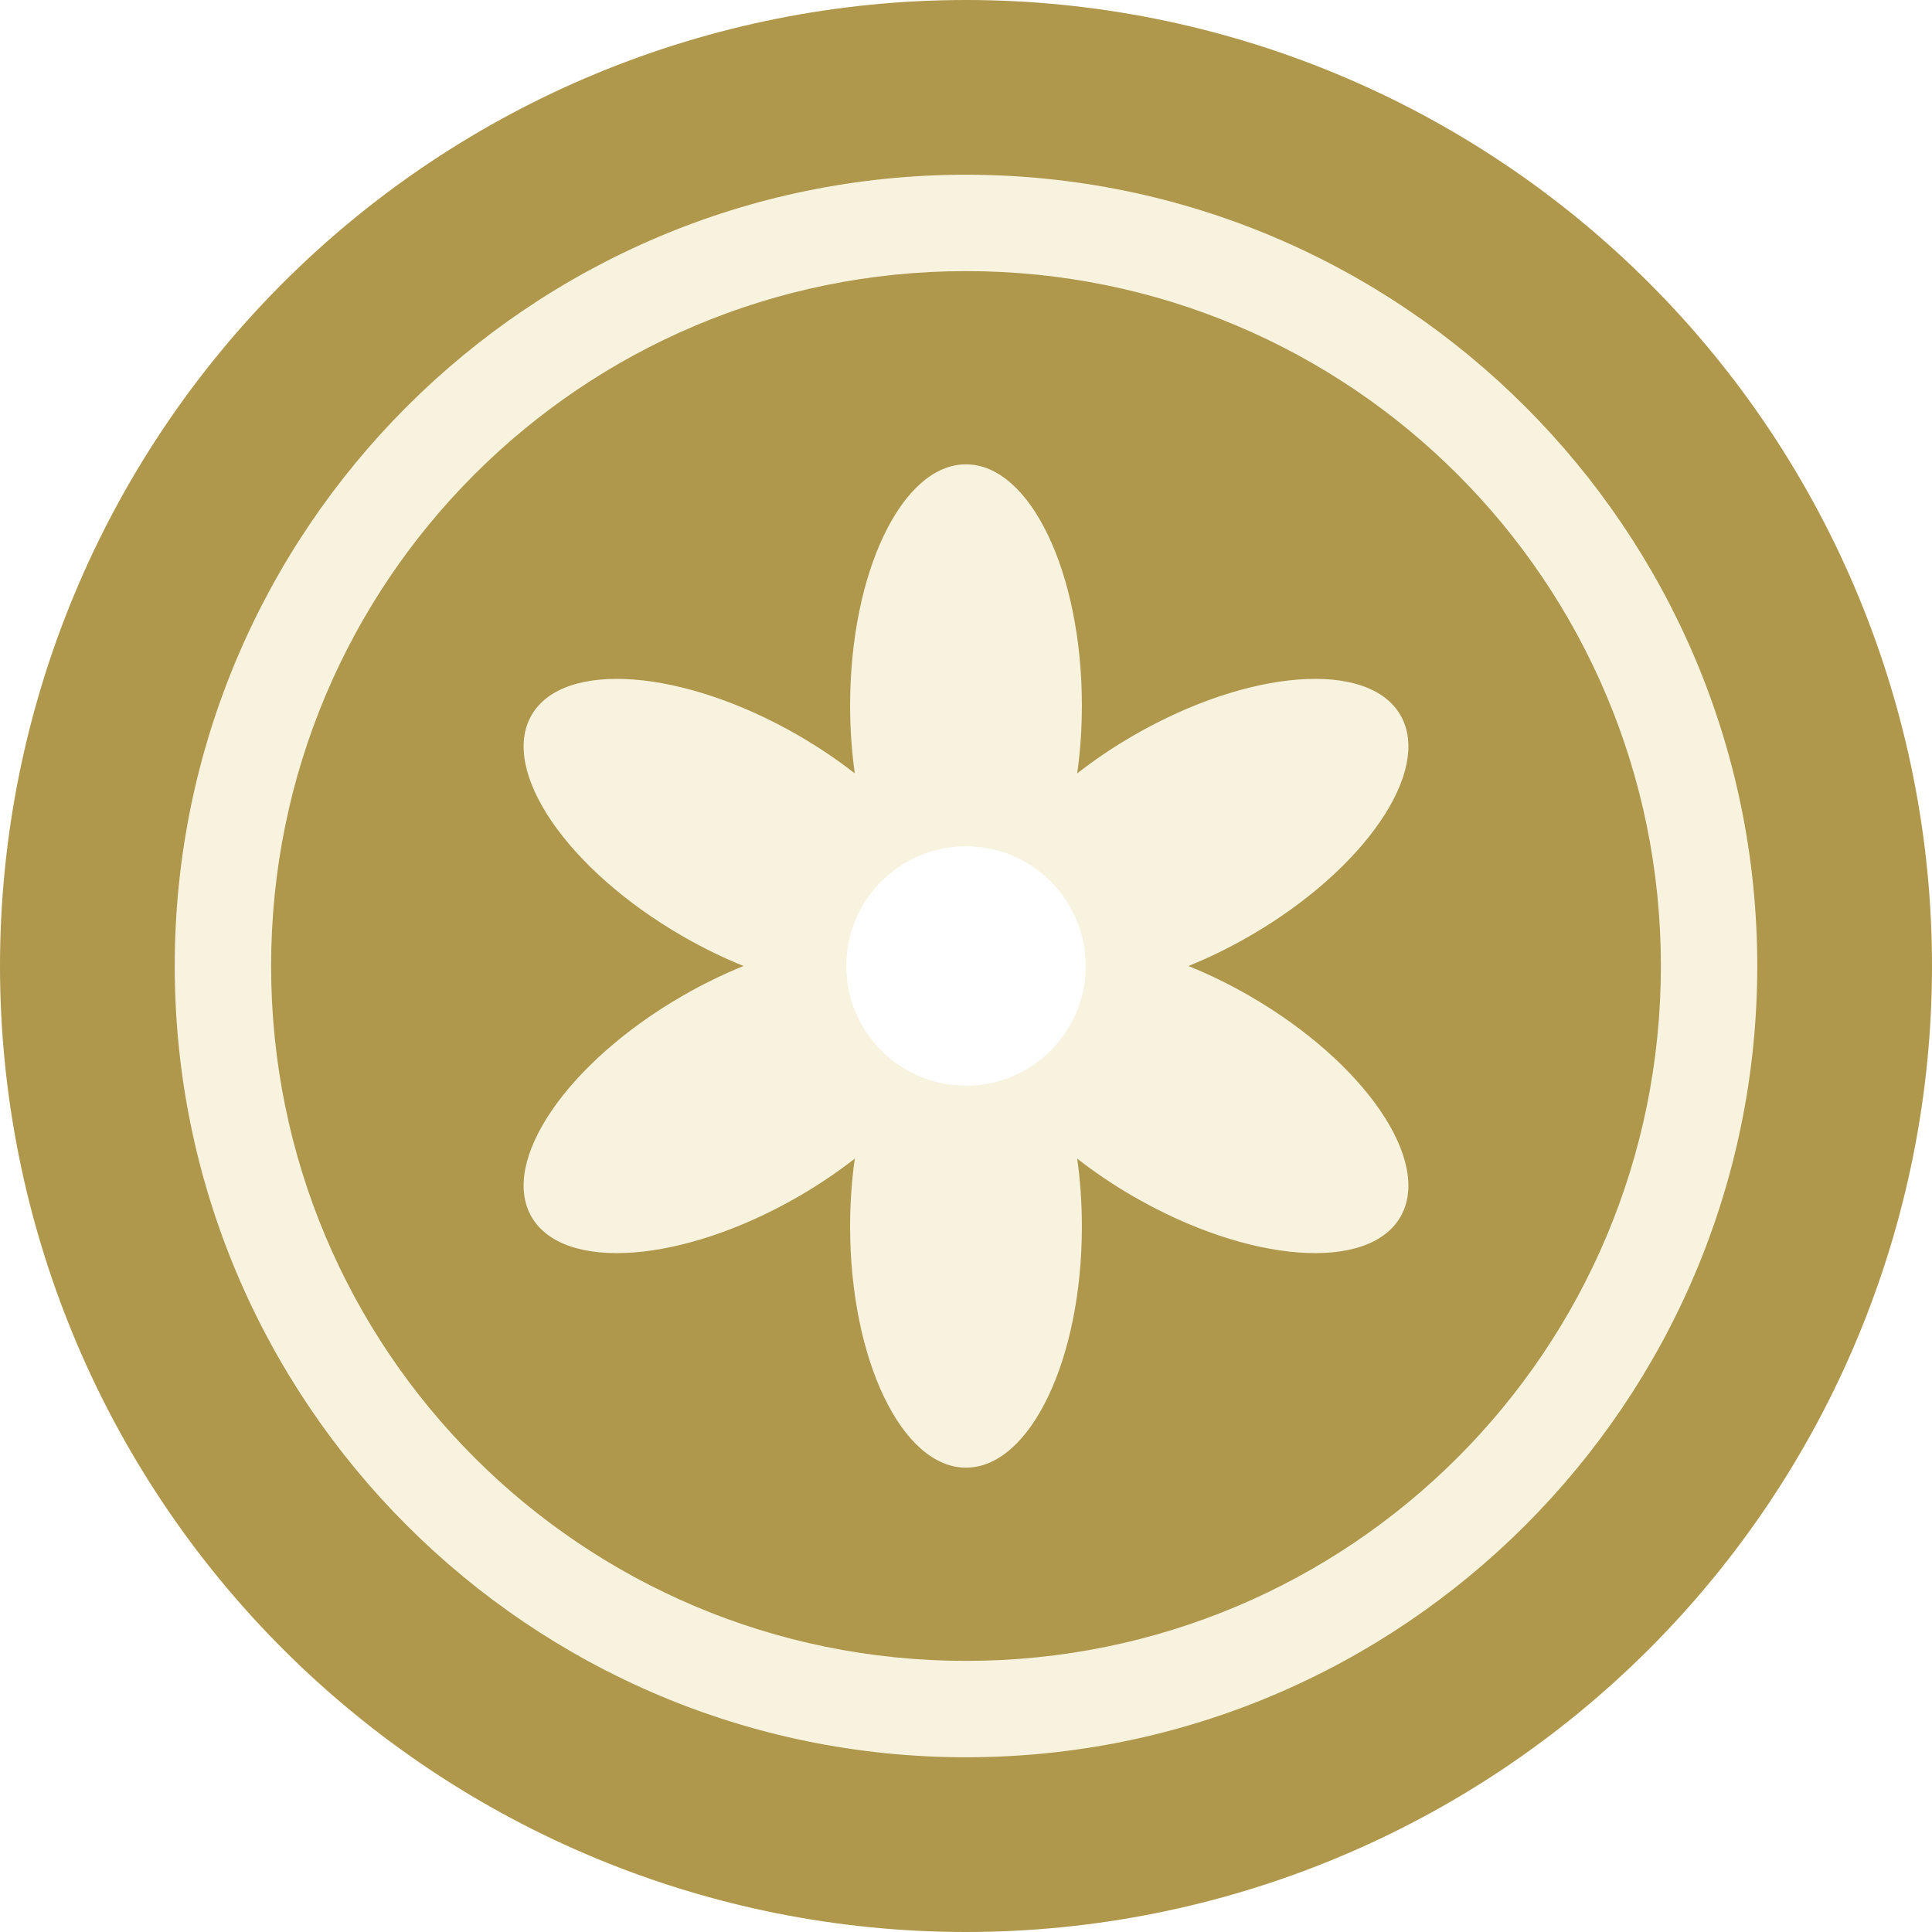
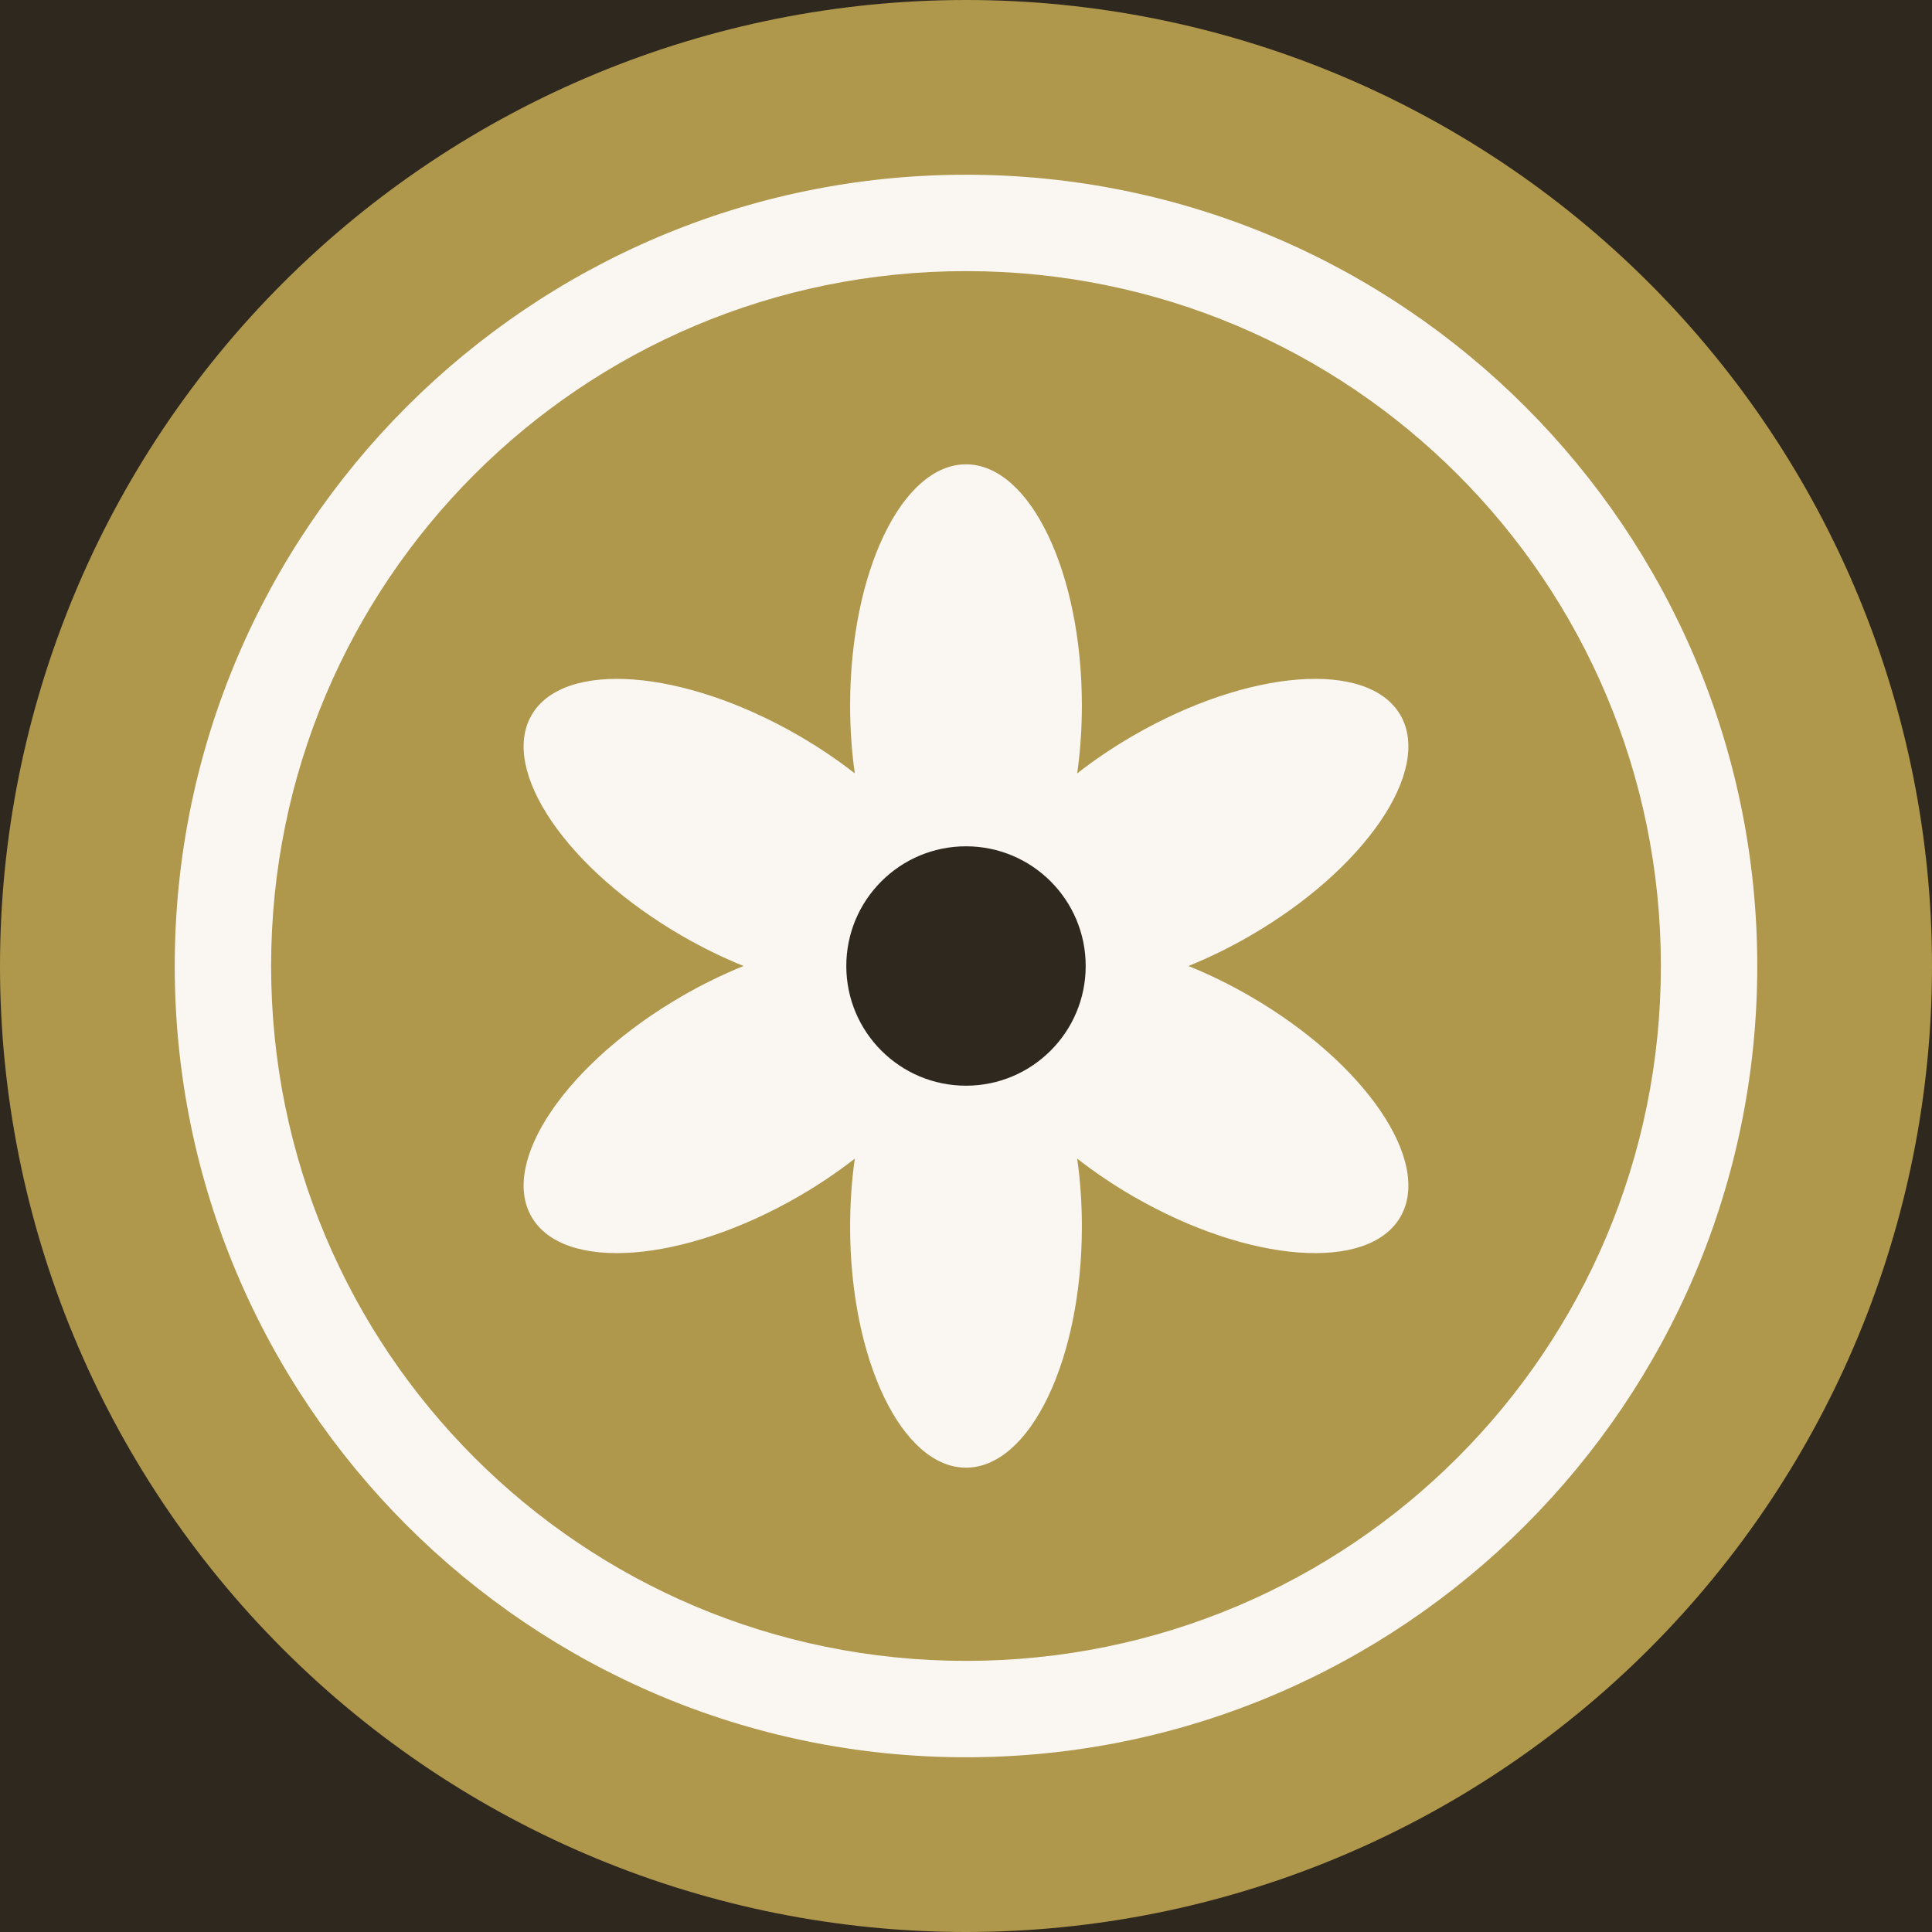
<svg xmlns="http://www.w3.org/2000/svg" viewBox="0 0 774.019 774.019" role="img" aria-labelledby="t" version="1.1" id="svg7" width="774.019" height="774.019" xml:space="preserve">
  <defs id="defs7" />
  <g id="g7" transform="matrix(0.836284,0,0,0.836284,-2505.637,700.6159)">
+     <rect style="fill:#2f281f;fill-opacity:1;stroke-width:26.35;stroke-linecap:round;stroke-linejoin:round;stroke-dasharray:68.087, 68.087;paint-order:stroke fill markers" id="rect1" width="7897.906" height="8207.527" x="-372.79" y="-4260.915" />
    <path id="path7" style="display:inline;fill:#af974b;fill-opacity:1;stroke-width:299.591;stroke-linecap:round;stroke-linejoin:round;stroke-dasharray:774.127, 774.127;paint-order:stroke fill markers" d="M 3458.928 -837.773 C 3336.194 -837.773 3218.486 -789.018 3131.7 -702.231 C 3044.913 -615.444 2996.155 -497.735 2996.155 -375 C 2996.155 -252.265 3044.913 -134.557 3131.7 -47.771 C 3218.486 39.016 3336.194 87.773 3458.928 87.774 C 3581.663 87.773 3699.371 39.016 3786.157 -47.771 C 3872.944 -134.557 3921.702 -252.265 3921.702 -375 C 3921.702 -497.735 3872.944 -615.444 3786.157 -702.231 C 3699.371 -789.018 3581.663 -837.773 3458.928 -837.773 z M 3458.928 -458.708 A 83.708 83.708 0 0 1 3542.637 -375 A 83.708 83.708 0 0 1 3458.928 -291.291 A 83.708 83.708 0 0 1 3375.22 -375 A 83.708 83.708 0 0 1 3458.928 -458.708 z " />
-     <path id="rect4" style="display:inline;fill:#f7f3df;fill-opacity:1;stroke-width:60.445;stroke-linecap:round;stroke-linejoin:round;stroke-dasharray:156.187, 156.187;paint-order:stroke fill markers" d="m 3458.928,-754.067 c -209.08,0 -379.067,169.988 -379.067,379.067 0,209.08 169.988,379.067 379.067,379.067 209.08,0 379.067,-169.988 379.067,-379.067 0,-209.08 -169.988,-379.067 -379.067,-379.067 z m 0,46.175 c 184.125,0 332.89,148.768 332.89,332.892 0,184.125 -148.766,332.892 -332.89,332.892 -184.125,0 -332.892,-148.768 -332.892,-332.892 0,-184.125 148.768,-332.892 332.892,-332.892 z m 0,92.564 c -30.663,-10e-4 -55.52,51.732 -55.519,115.548 10e-5,11.001 0.755,21.946 2.242,32.503 -8.399,-6.566 -17.501,-12.693 -27.029,-18.193 -55.264,-31.906 -112.493,-36.246 -127.823,-9.692 -15.329,26.554 17.043,73.944 72.306,105.851 9.528,5.501 19.384,10.32 29.27,14.312 -9.886,3.99 -19.743,8.809 -29.27,14.309 -55.265,31.907 -87.638,79.3 -72.306,105.853 15.332,26.552 72.56,22.212 127.823,-9.695 9.527,-5.5 18.629,-11.625 27.029,-18.191 -1.487,10.557 -2.242,21.502 -2.242,32.503 0,63.815 24.857,115.547 55.519,115.546 30.661,-10e-4 55.517,-51.732 55.517,-115.546 -1e-4,-11.001 -0.755,-21.946 -2.242,-32.503 8.4,6.566 17.501,12.691 27.029,18.191 55.264,31.907 112.494,36.248 127.826,9.695 15.332,-26.554 -17.041,-73.946 -72.306,-105.853 -9.528,-5.501 -19.384,-10.319 -29.271,-14.309 9.887,-3.991 19.743,-8.811 29.271,-14.312 55.263,-31.907 87.636,-79.297 72.306,-105.851 -15.33,-26.555 -72.56,-22.216 -127.826,9.692 -9.528,5.501 -18.629,11.627 -27.029,18.193 1.487,-10.557 2.242,-21.502 2.242,-32.503 6e-4,-63.814 -24.855,-115.547 -55.517,-115.548 z m 0,182.985 c 31.67,1.1e-4 57.343,25.673 57.343,57.343 -10e-5,31.67 -25.673,57.343 -57.343,57.343 -31.671,10e-4 -57.345,-25.673 -57.345,-57.343 1e-4,-31.671 25.675,-57.344 57.345,-57.343 z" />
+     <path id="rect4" style="display:inline;fill:#faf7f3;fill-opacity:1;stroke-width:60.445;stroke-linecap:round;stroke-linejoin:round;stroke-dasharray:156.187, 156.187;paint-order:stroke fill markers" d="m 3458.928,-754.067 c -209.08,0 -379.067,169.988 -379.067,379.067 0,209.08 169.988,379.067 379.067,379.067 209.08,0 379.067,-169.988 379.067,-379.067 0,-209.08 -169.988,-379.067 -379.067,-379.067 z m 0,46.175 c 184.125,0 332.89,148.768 332.89,332.892 0,184.125 -148.766,332.892 -332.89,332.892 -184.125,0 -332.892,-148.768 -332.892,-332.892 0,-184.125 148.768,-332.892 332.892,-332.892 z m 0,92.564 c -30.663,-10e-4 -55.52,51.732 -55.519,115.548 10e-5,11.001 0.755,21.946 2.242,32.503 -8.399,-6.566 -17.501,-12.693 -27.029,-18.193 -55.264,-31.906 -112.493,-36.246 -127.823,-9.692 -15.329,26.554 17.043,73.944 72.306,105.851 9.528,5.501 19.384,10.32 29.27,14.312 -9.886,3.99 -19.743,8.809 -29.27,14.309 -55.265,31.907 -87.638,79.3 -72.306,105.853 15.332,26.552 72.56,22.212 127.823,-9.695 9.527,-5.5 18.629,-11.625 27.029,-18.191 -1.487,10.557 -2.242,21.502 -2.242,32.503 0,63.815 24.857,115.547 55.519,115.546 30.661,-10e-4 55.517,-51.732 55.517,-115.546 -1e-4,-11.001 -0.755,-21.946 -2.242,-32.503 8.4,6.566 17.501,12.691 27.029,18.191 55.264,31.907 112.494,36.248 127.826,9.695 15.332,-26.554 -17.041,-73.946 -72.306,-105.853 -9.528,-5.501 -19.384,-10.319 -29.271,-14.309 9.887,-3.991 19.743,-8.811 29.271,-14.312 55.263,-31.907 87.636,-79.297 72.306,-105.851 -15.33,-26.555 -72.56,-22.216 -127.826,9.692 -9.528,5.501 -18.629,11.627 -27.029,18.193 1.487,-10.557 2.242,-21.502 2.242,-32.503 6e-4,-63.814 -24.855,-115.547 -55.517,-115.548 z m 0,182.985 c 31.67,1.1e-4 57.343,25.673 57.343,57.343 -10e-5,31.67 -25.673,57.343 -57.343,57.343 -31.671,10e-4 -57.345,-25.673 -57.345,-57.343 1e-4,-31.671 25.675,-57.344 57.345,-57.343 z" />
  </g>
</svg>
